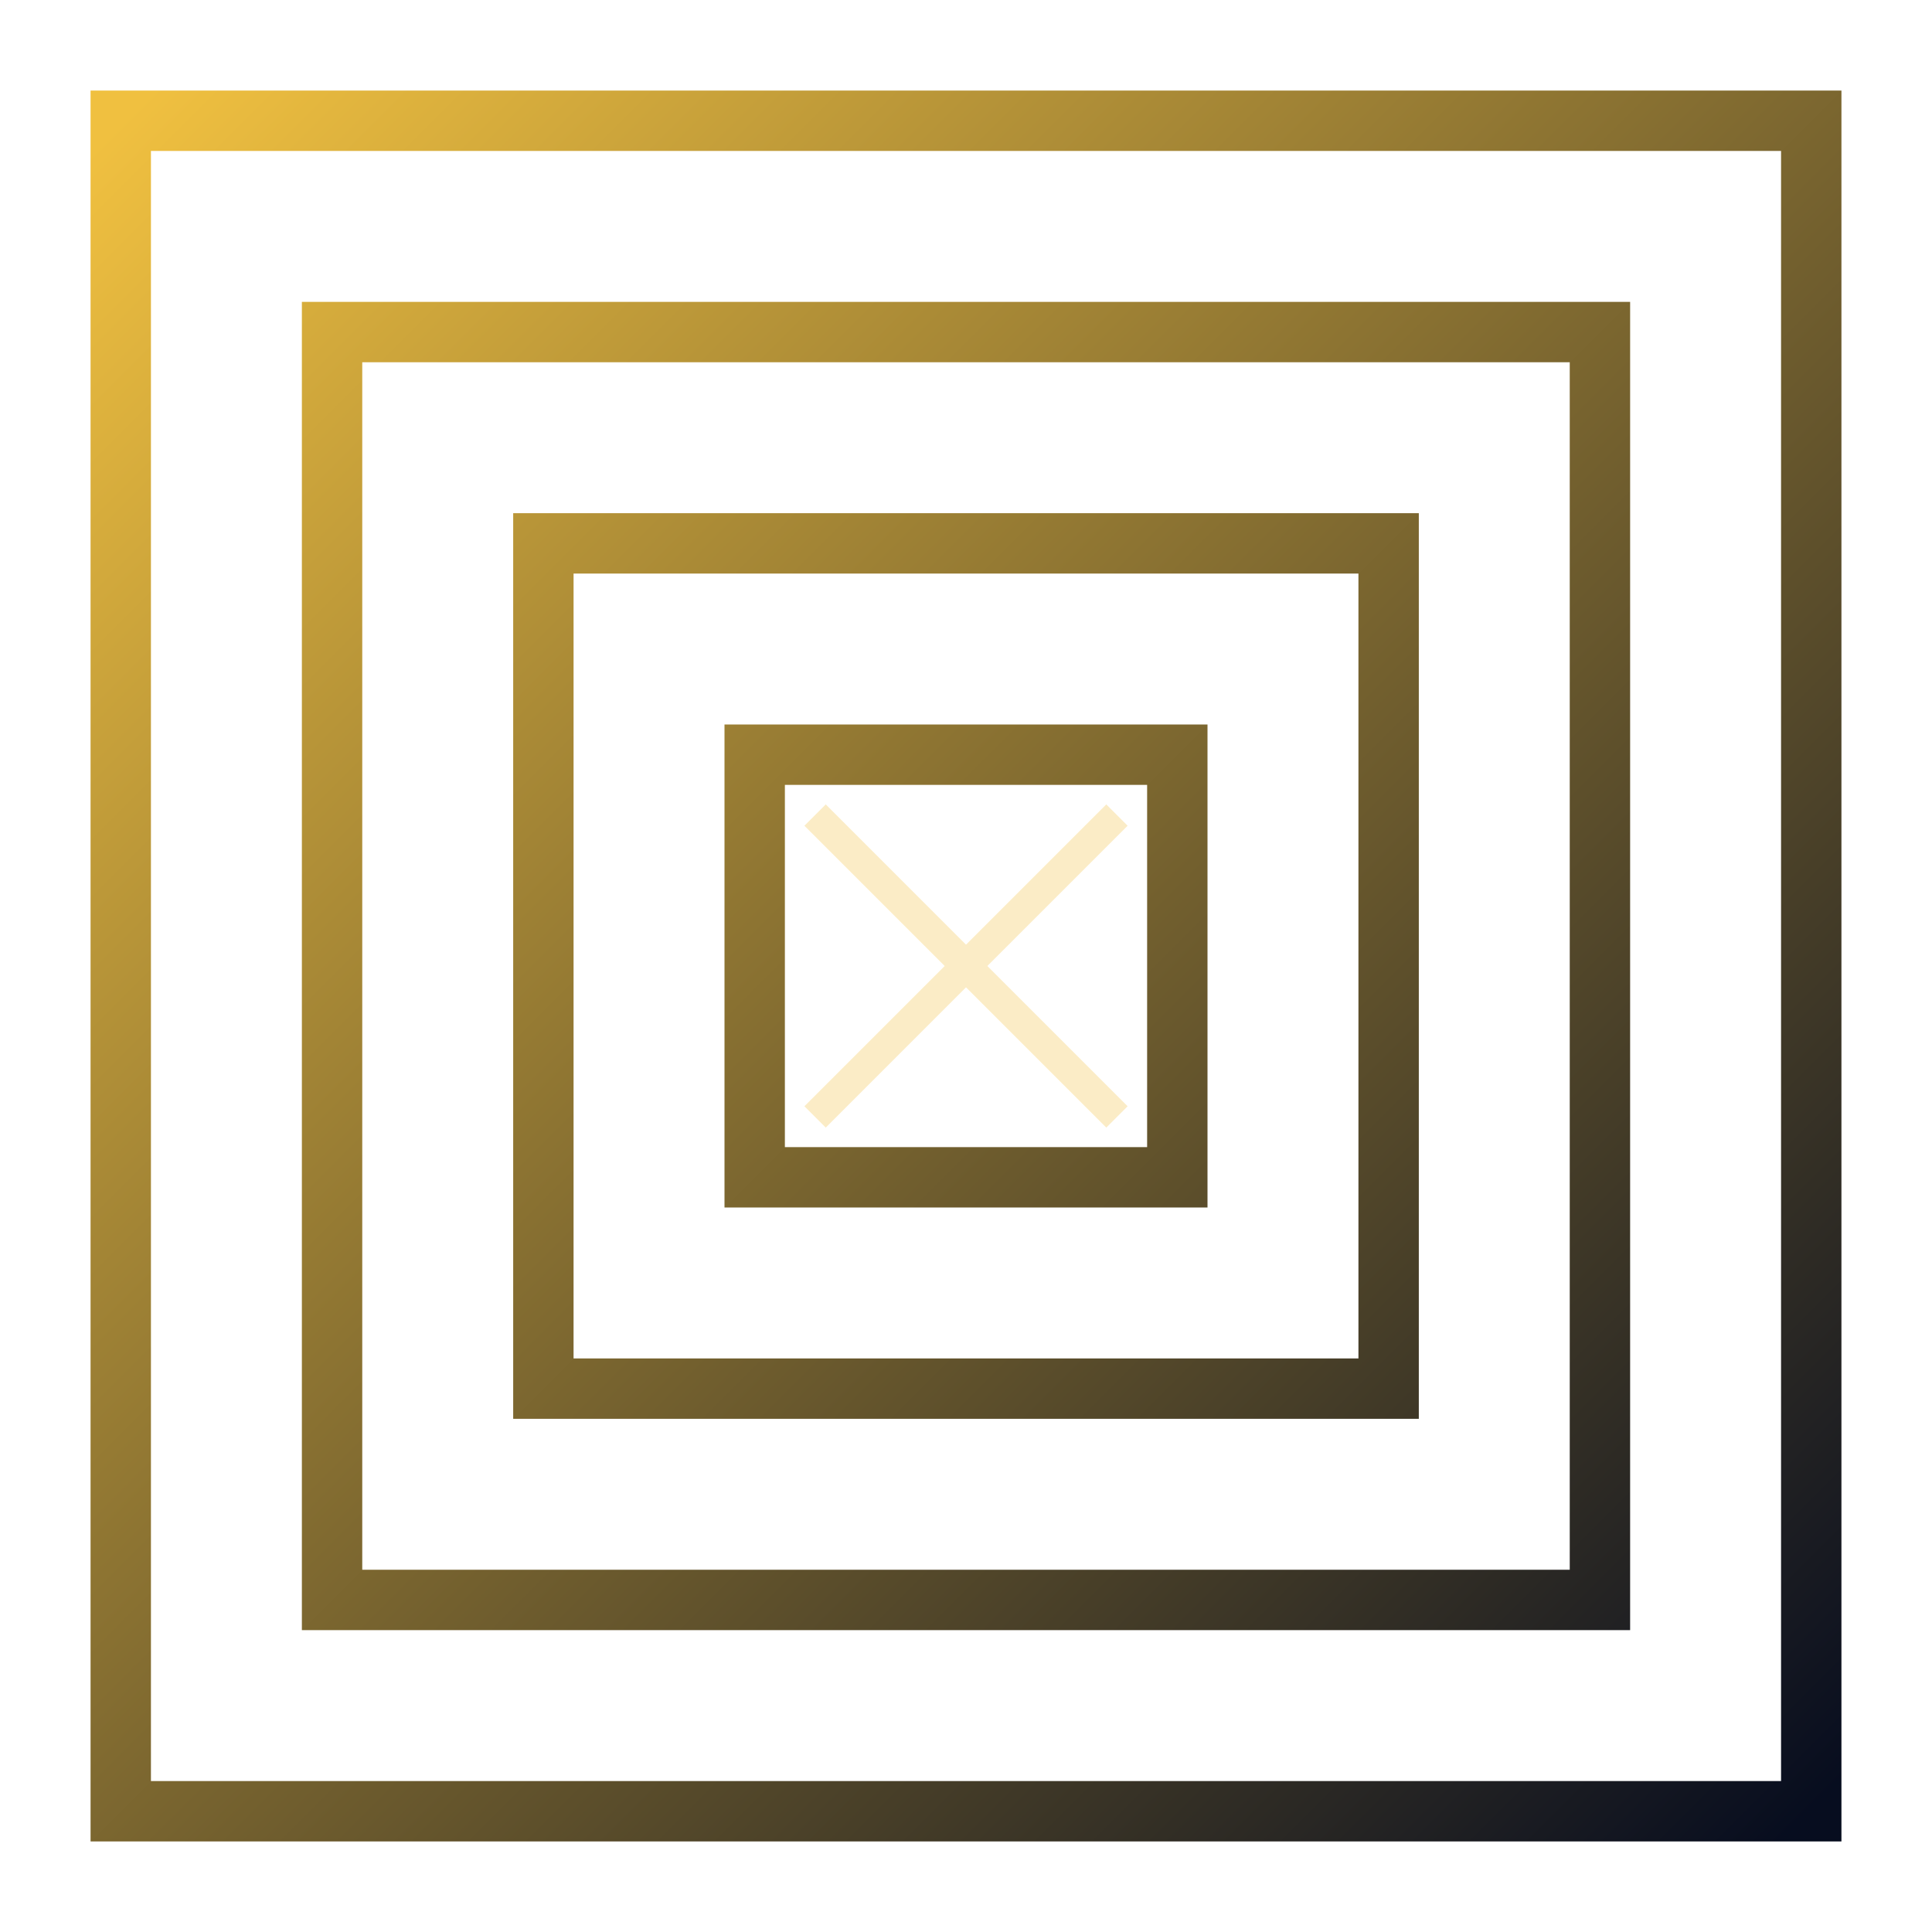
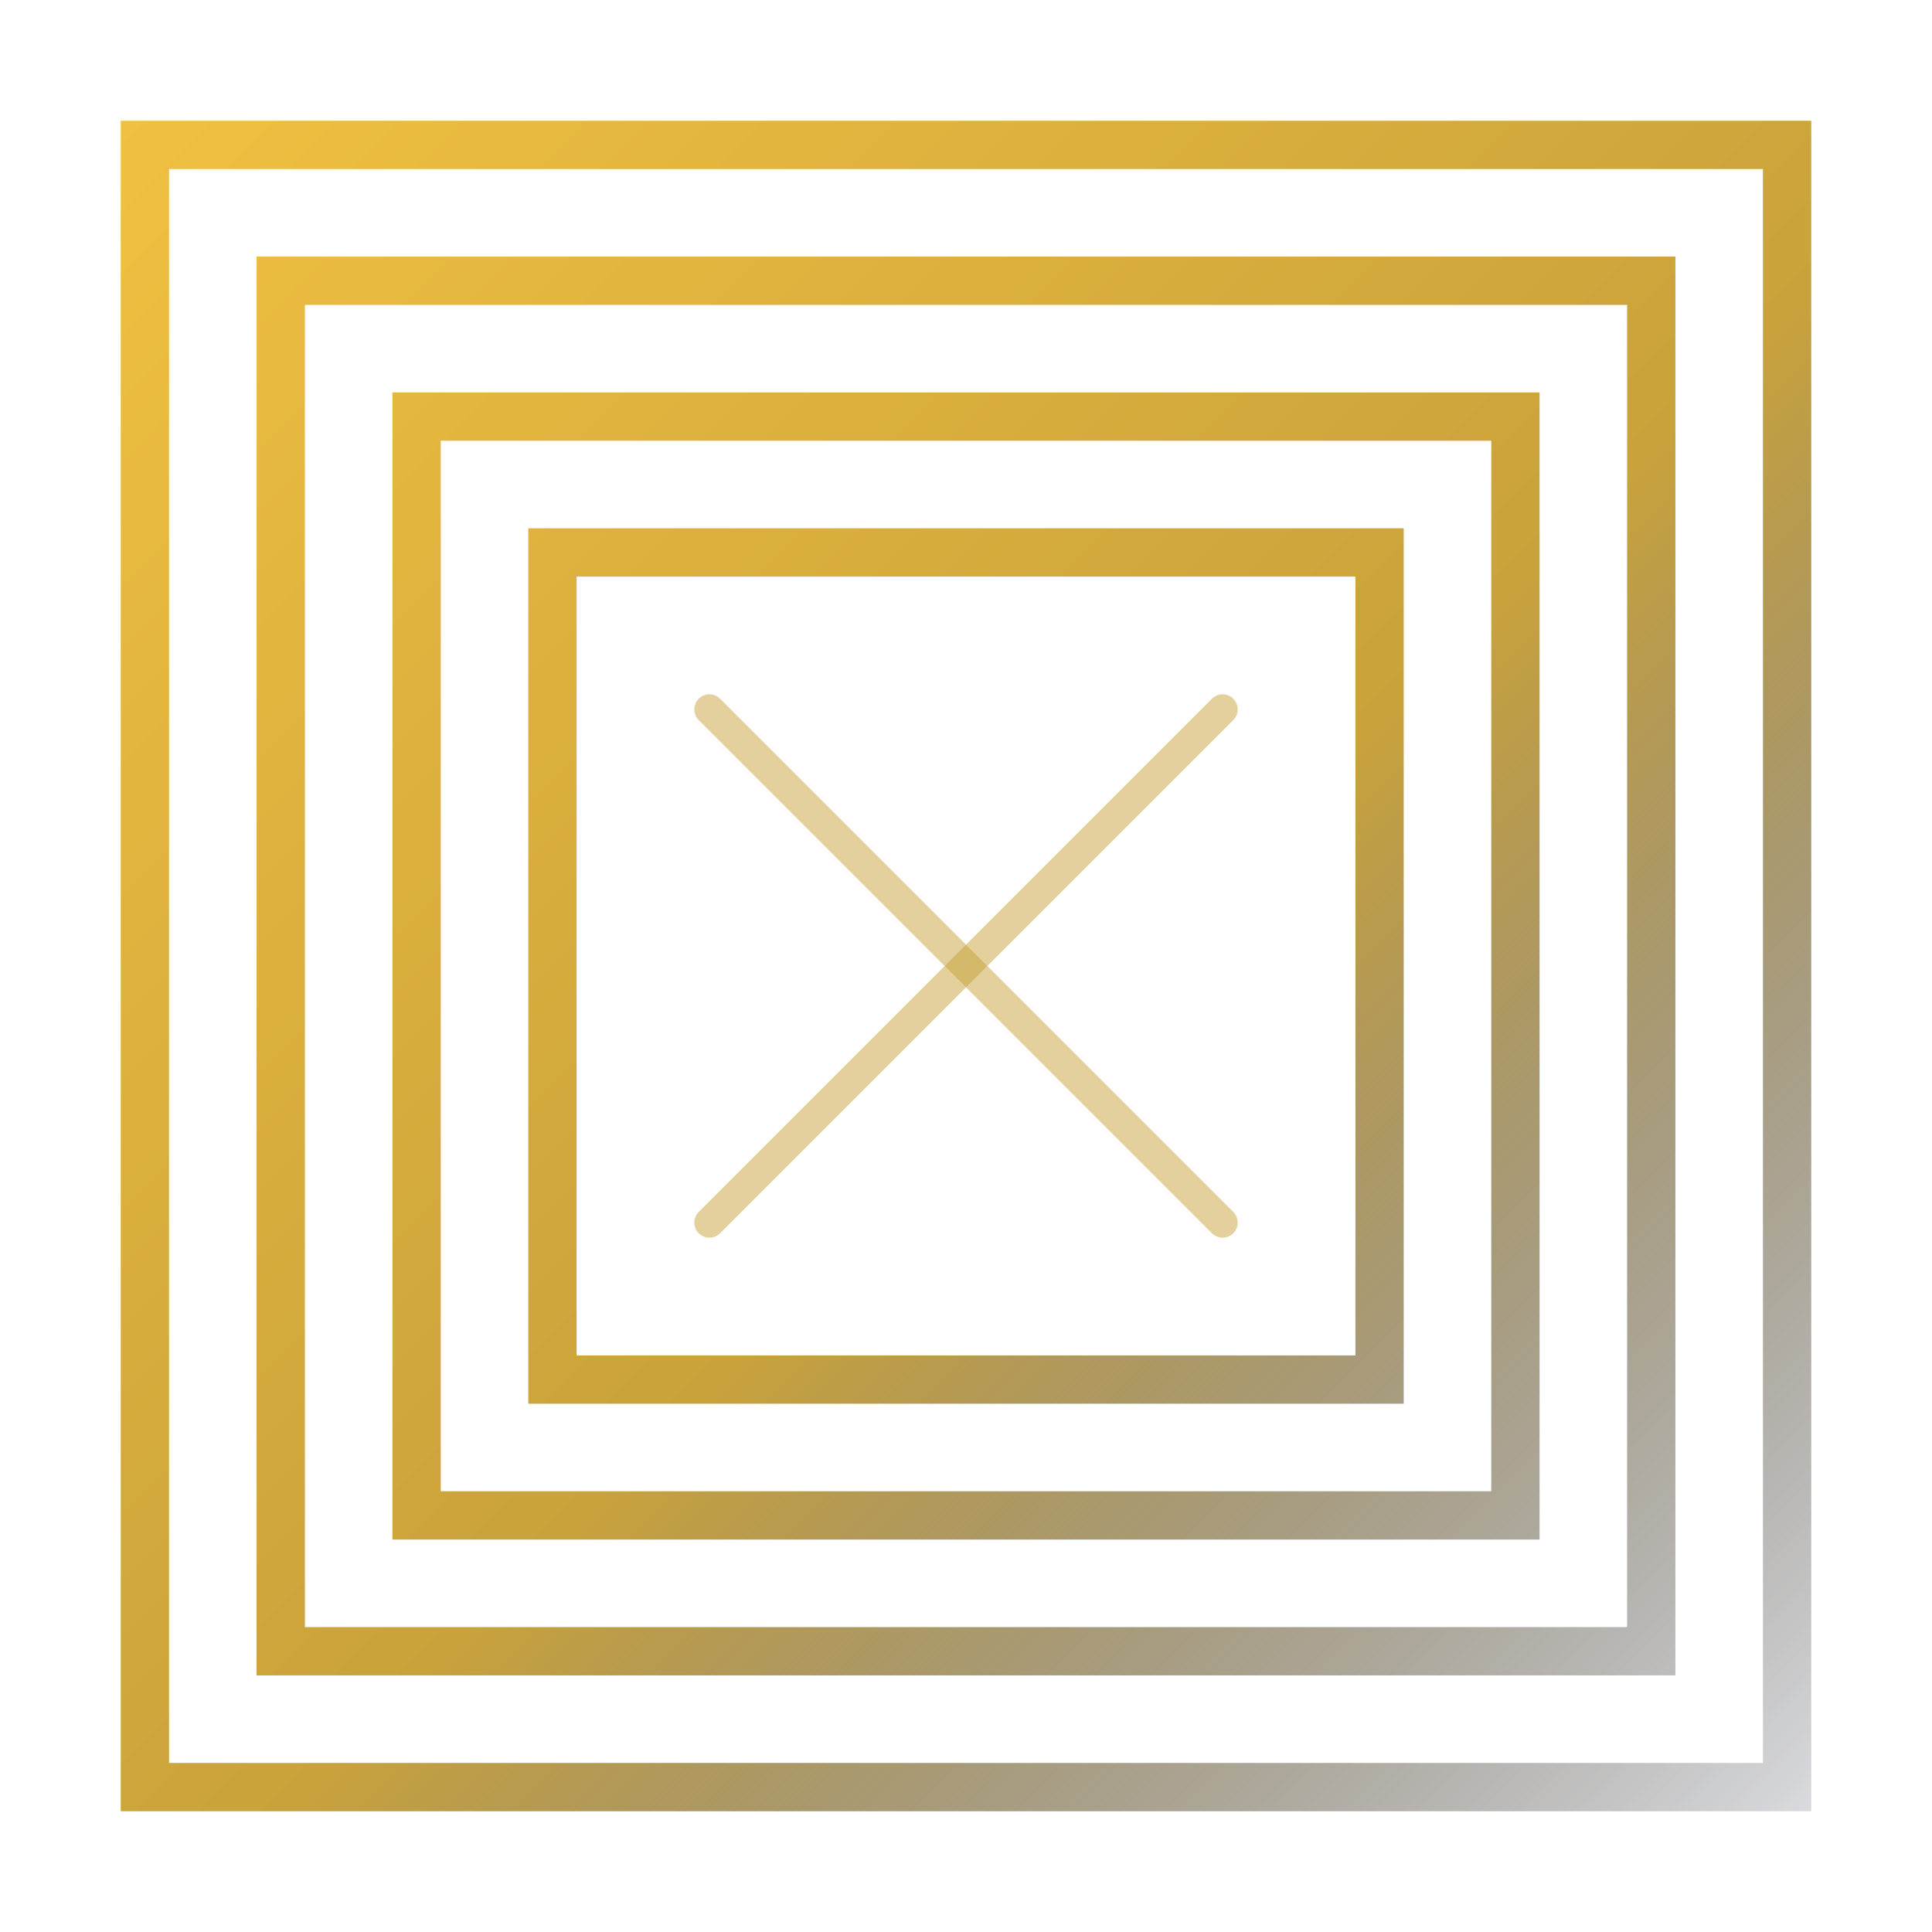
- <svg xmlns="http://www.w3.org/2000/svg" viewBox="0 0 64 64" width="64" height="64" role="img" aria-label="Architect mark">
+ <svg xmlns="http://www.w3.org/2000/svg" viewBox="0 0 64 64" width="64" height="64" role="img" aria-label="The Architect mark">
  <defs>
-     <linearGradient id="g" gradientUnits="userSpaceOnUse" x1="4" y1="4" x2="60" y2="60">
+     <linearGradient id="archGoldNavy" gradientUnits="userSpaceOnUse" x1="4" y1="4" x2="60" y2="60">
      <stop offset="0" stop-color="#F0C040" />
-       <stop offset="1" stop-color="#070D1F" />
+       <stop offset=".55" stop-color="#C9A23B" />
+       <stop offset="1" stop-color="#070D1F" stop-opacity=".15" />
    </linearGradient>
  </defs>
-   <g fill="none" stroke="url(#g)" stroke-width="2">
-     <rect x="4" y="4" width="56" height="56" />
-     <rect x="11" y="11" width="42" height="42" />
-     <rect x="18" y="18" width="28" height="28" />
-     <rect x="25" y="25" width="14" height="14" />
+   <g fill="none" stroke="url(#archGoldNavy)" stroke-width="1.6">
+     <rect x="4.8" y="4.8" width="54.4" height="54.4" />
+     <rect x="9.3" y="9.3" width="45.4" height="45.4" />
+     <rect x="13.8" y="13.8" width="36.4" height="36.4" />
+     <rect x="18.3" y="18.3" width="27.4" height="27.4" />
  </g>
-   <path d="M27 27L37 37M37 27L27 37" stroke="#F0C040" stroke-opacity=".3" stroke-width="1" fill="none" />
+   <g stroke="#C9A23B" stroke-opacity=".5" stroke-width="1" stroke-linecap="round">
+     <line x1="23.5" y1="23.5" x2="40.5" y2="40.5" />
+     <line x1="40.5" y1="23.5" x2="23.5" y2="40.5" />
+   </g>
</svg>
